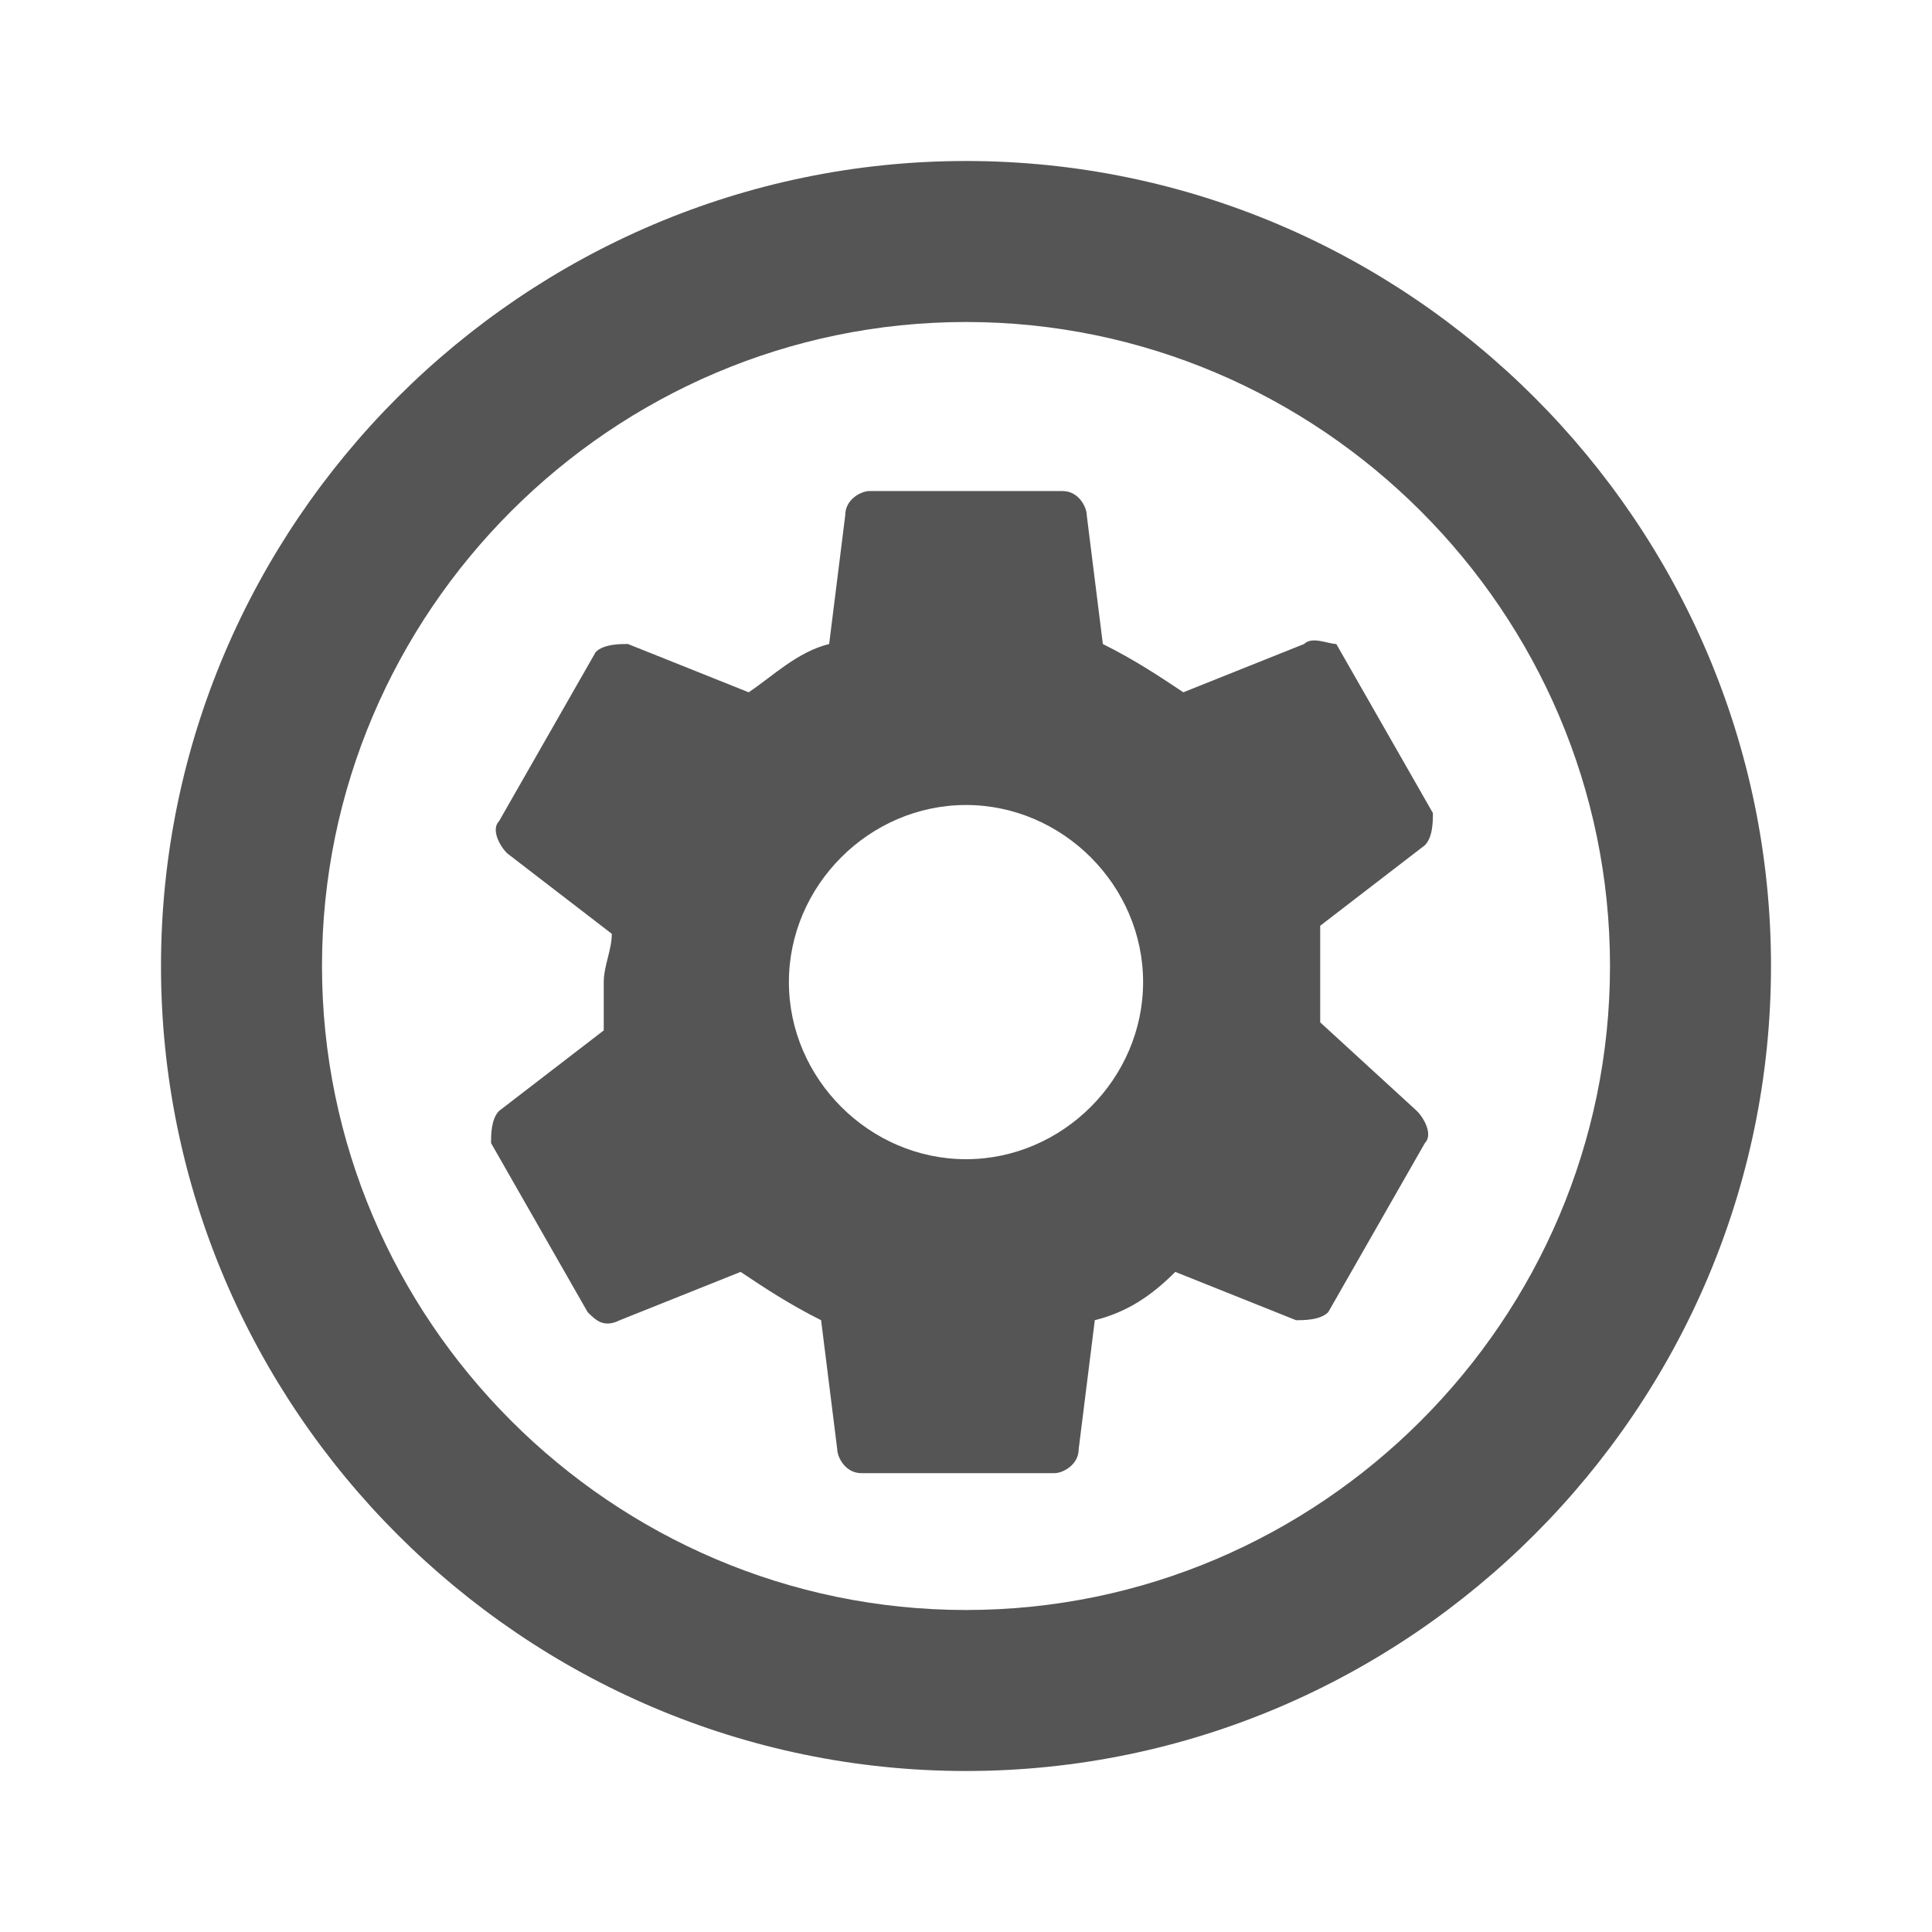
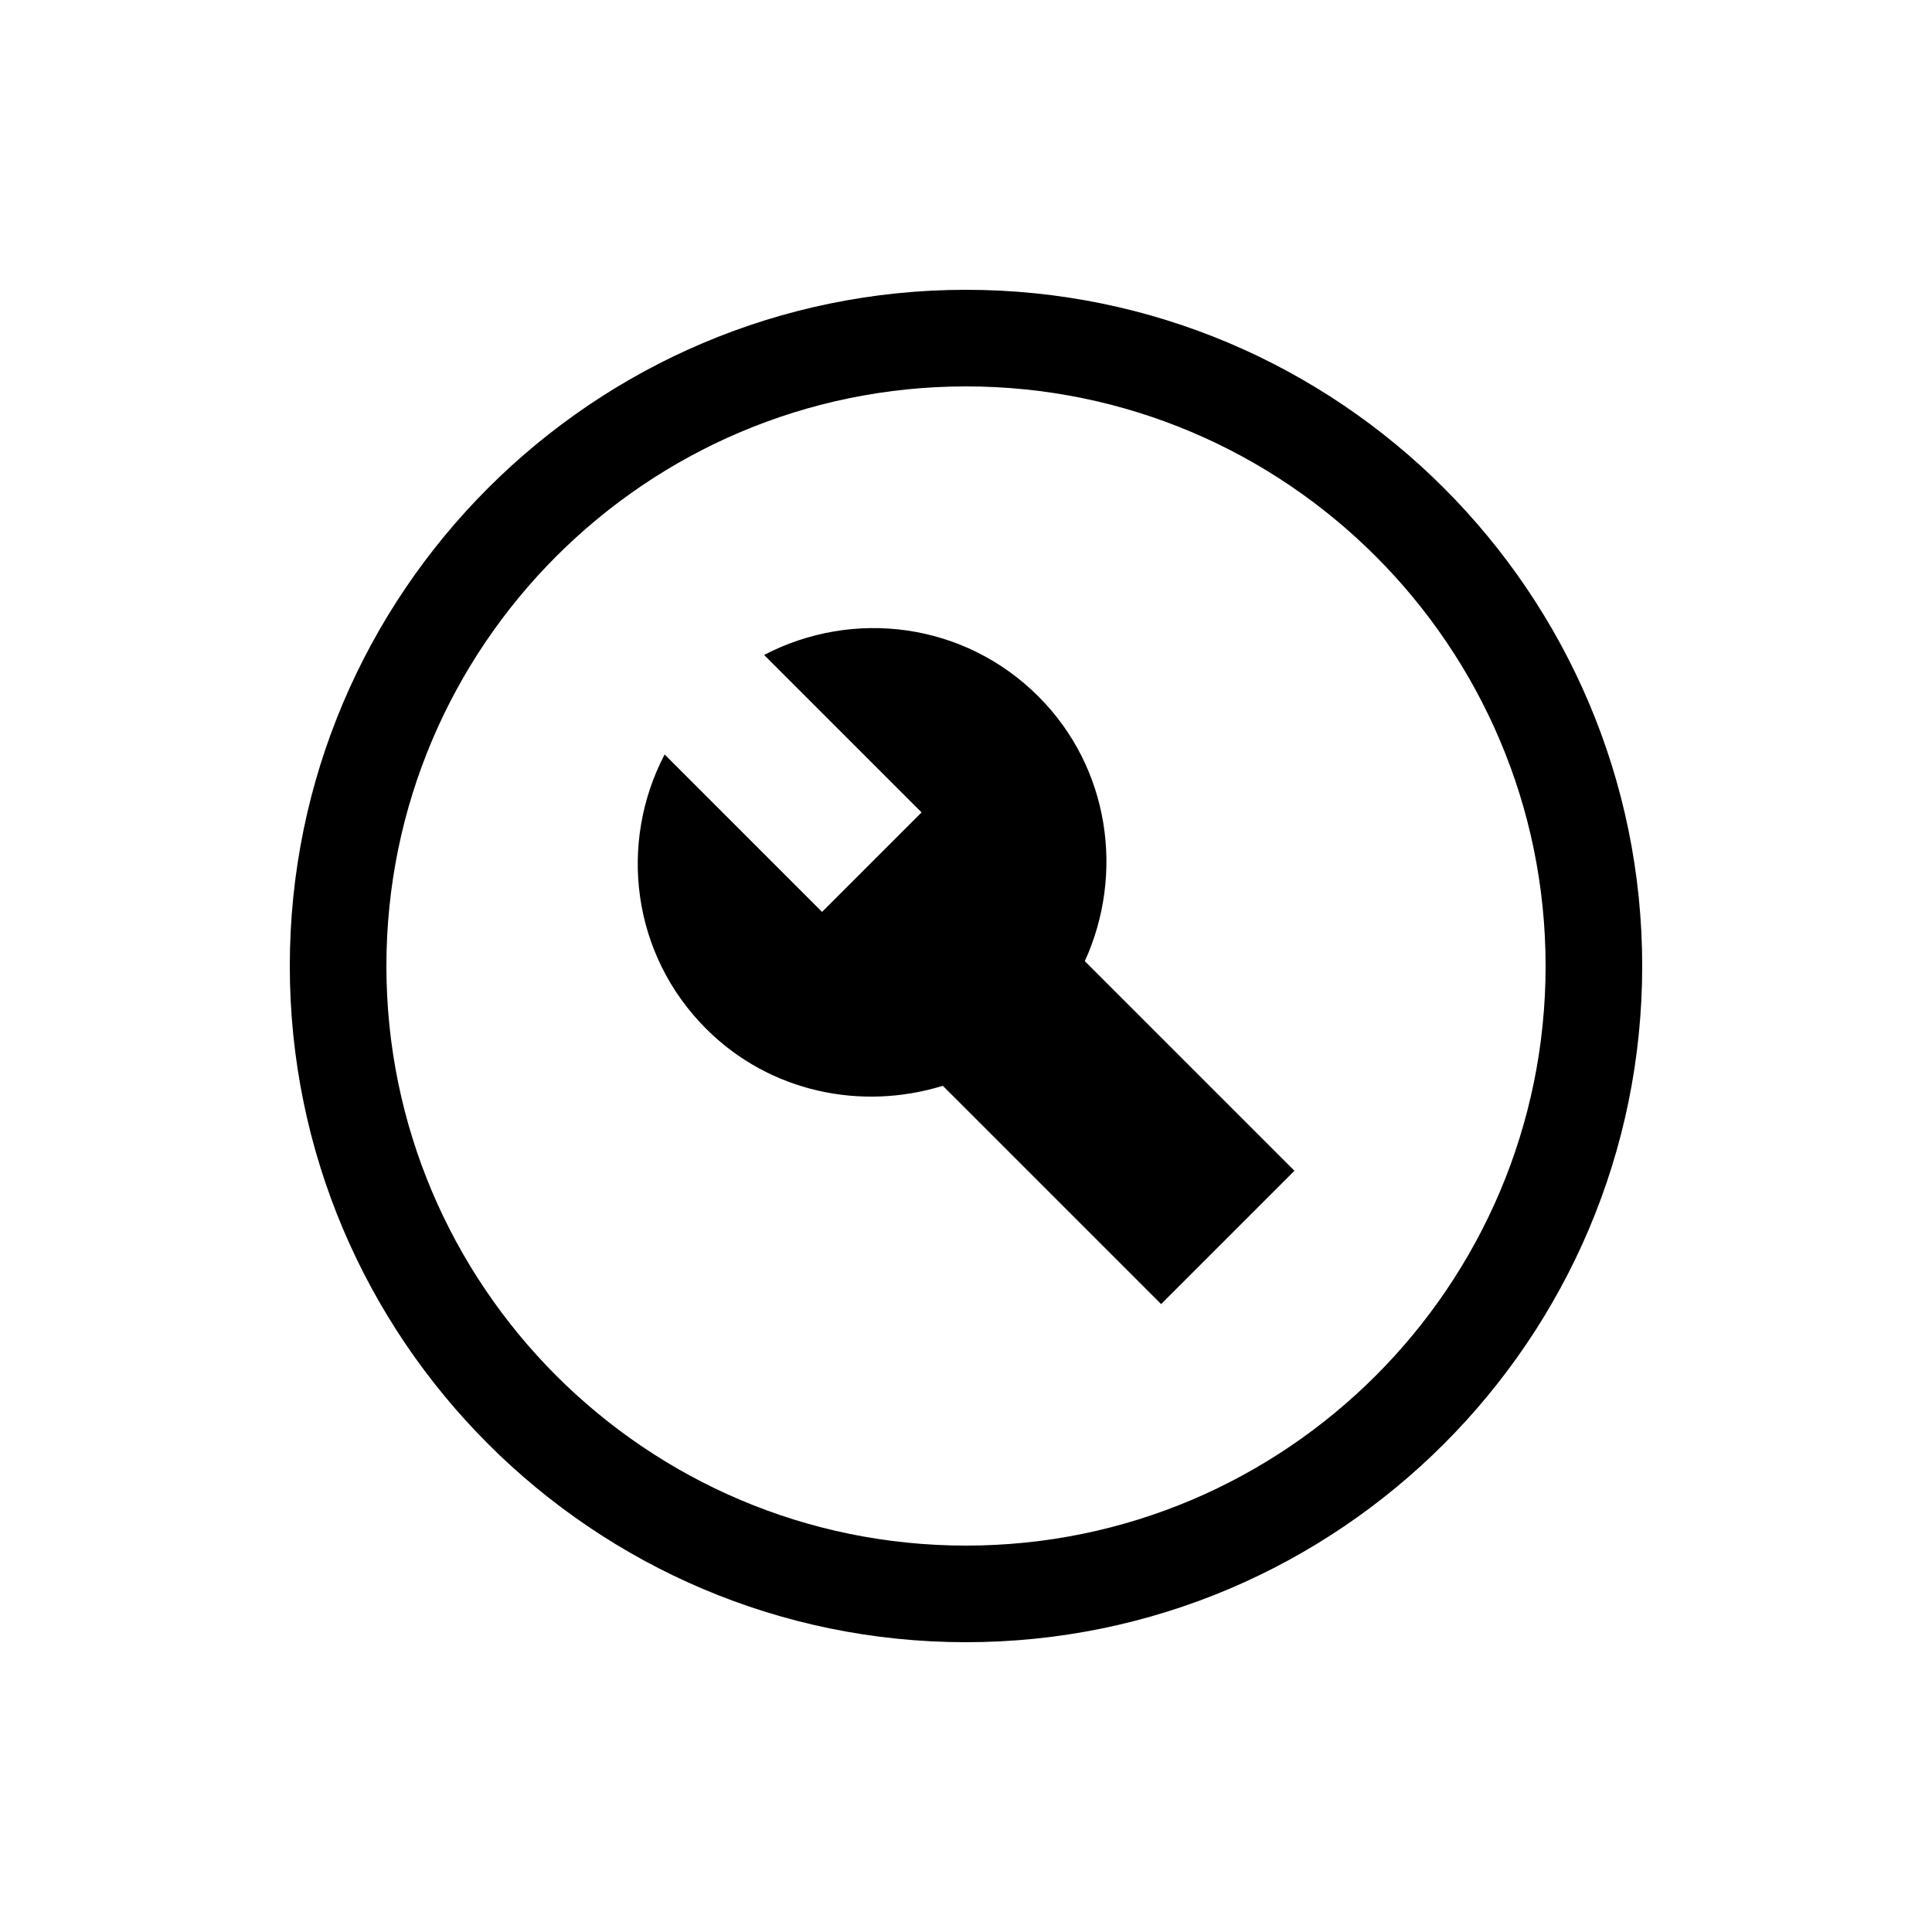
- <svg xmlns="http://www.w3.org/2000/svg" version="1.1" id="Layer_1" x="0px" y="0px" viewBox="0 0 24 24" style="enable-background:new 0 0 24 24;" xml:space="preserve">
-   <style type="text/css">
- 	.st0{fill:none;}
- </style>
-   <path class="st0" d="M0,0h24v24H0V0z" />
-   <path d="M12,2C6.5,2,2,6.5,2,12s4.5,10,10,10s10-4.5,10-10S17.5,2,12,2z M12,20c-4.4,0-8-3.6-8-8s3.6-8,8-8s8,3.6,8,8S16.4,20,12,20  z" fill="#555555" />
+ <svg xmlns="http://www.w3.org/2000/svg" enable-background="new 0 0 20 20" height="48px" viewBox="0 0 20 20" width="48px" fill="#000000">
  <g>
-     <path class="st0" d="M4.5,4.7h14.9v14.9H4.5V4.7z" fill="#555555" />
-     <path d="M16.4,12.7c0-0.2,0-0.4,0-0.6c0-0.2,0-0.4,0-0.6l1.3-1c0.1-0.1,0.1-0.3,0.1-0.4l-1.2-2.1C16.5,8,16.3,7.9,16.2,8l-1.5,0.6   c-0.3-0.2-0.6-0.4-1-0.6l-0.2-1.6c0-0.1-0.1-0.3-0.3-0.3h-2.4c-0.1,0-0.3,0.1-0.3,0.3L10.3,8c-0.4,0.1-0.7,0.4-1,0.6L7.8,8   c-0.1,0-0.3,0-0.4,0.1l-1.2,2.1c-0.1,0.1,0,0.3,0.1,0.4l1.3,1c0,0.2-0.1,0.4-0.1,0.6s0,0.4,0,0.6l-1.3,1c-0.1,0.1-0.1,0.3-0.1,0.4   l1.2,2.1c0.1,0.1,0.2,0.2,0.4,0.1l1.5-0.6c0.3,0.2,0.6,0.4,1,0.6l0.2,1.6c0,0.1,0.1,0.3,0.3,0.3h2.4c0.1,0,0.3-0.1,0.3-0.3l0.2-1.6   c0.4-0.1,0.7-0.3,1-0.6l1.5,0.6c0.1,0,0.3,0,0.4-0.1l1.2-2.1c0.1-0.1,0-0.3-0.1-0.4L16.4,12.7z M12,14.4c-1.2,0-2.2-1-2.2-2.2   s1-2.2,2.2-2.2s2.2,1,2.2,2.2S13.2,14.4,12,14.4z" fill="#555555" />
+     <rect fill="none" height="20" width="20" x="0" />
+   </g>
+   <g>
+     <g>
+       <path d="M10,3c-3.86,0-7,3.14-7,7s3.14,7,7,7s7-3.14,7-7S13.86,3,10,3z M10,16c-3.31,0-6-2.69-6-6s2.69-6,6-6s6,2.69,6,6 S13.31,16,10,16z" />
+       <path d="M10.75,7.21C9.98,6.44,8.83,6.3,7.91,6.78l1.63,1.63L8.51,9.44L6.88,7.81C6.4,8.73,6.54,9.88,7.31,10.65 c0.66,0.66,1.61,0.85,2.45,0.59l2.26,2.26l1.38-1.38l-2.17-2.17C11.64,9.05,11.49,7.95,10.75,7.21z" />
+     </g>
  </g>
</svg>
